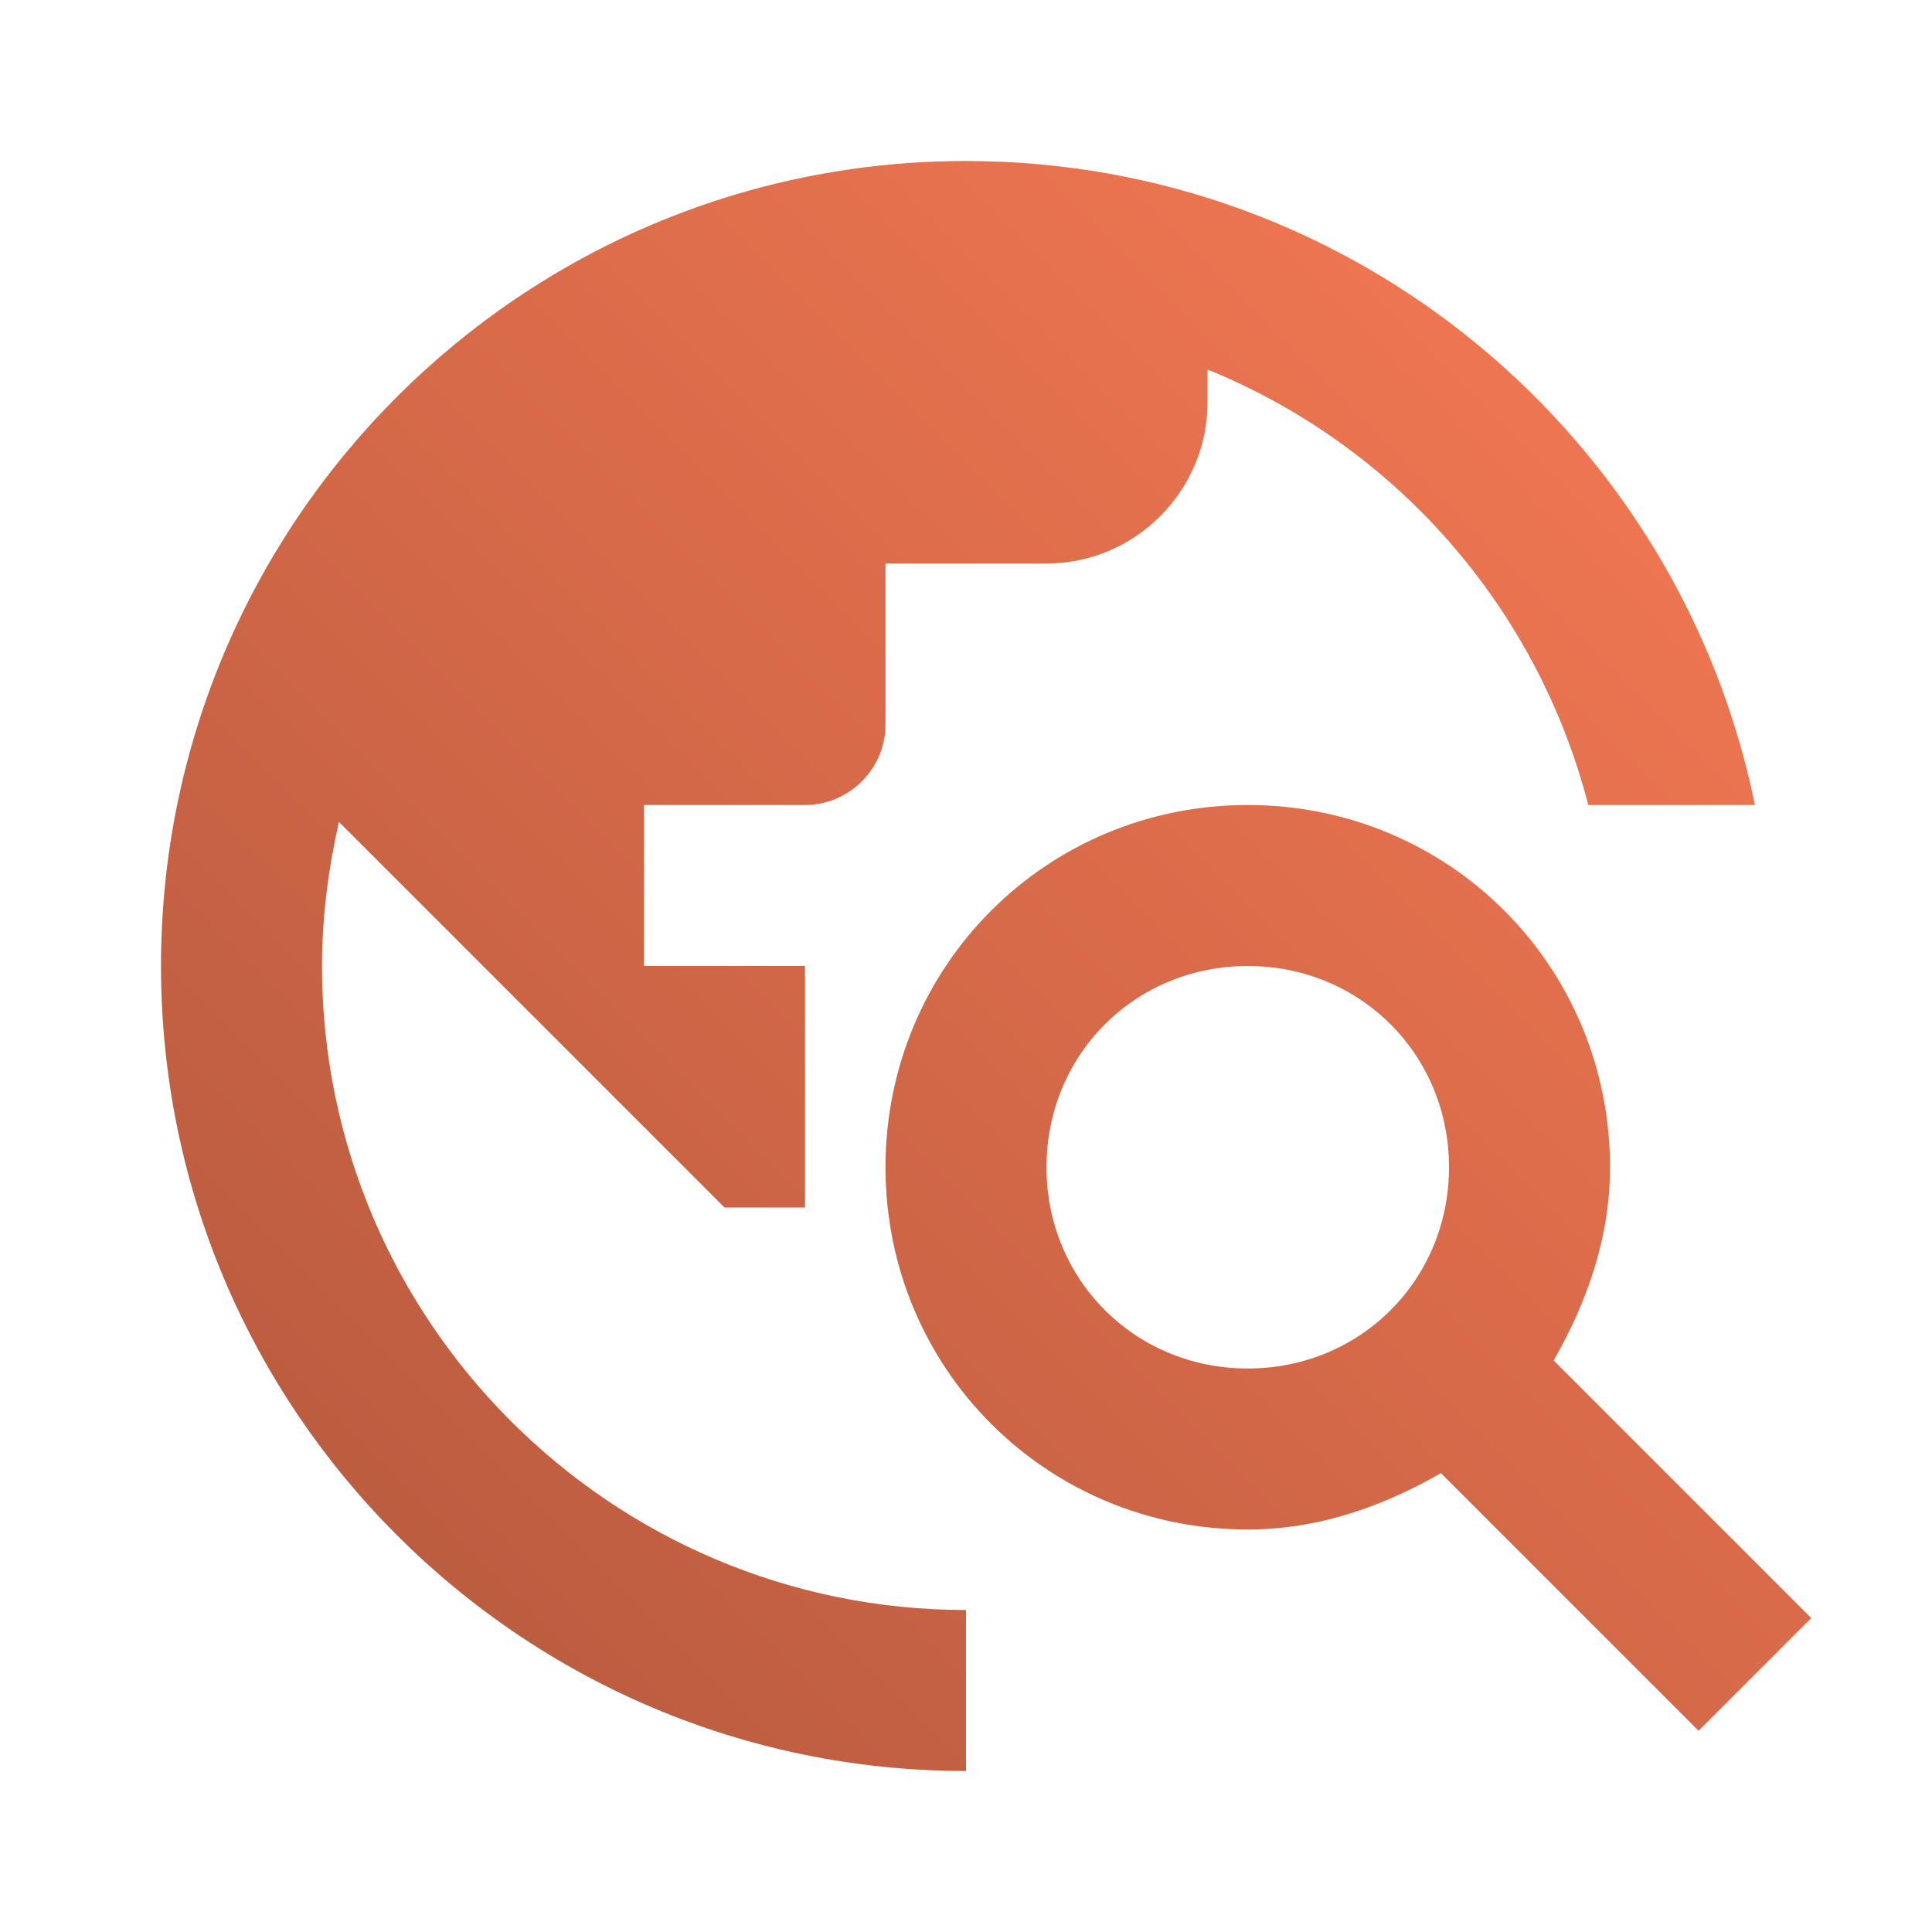
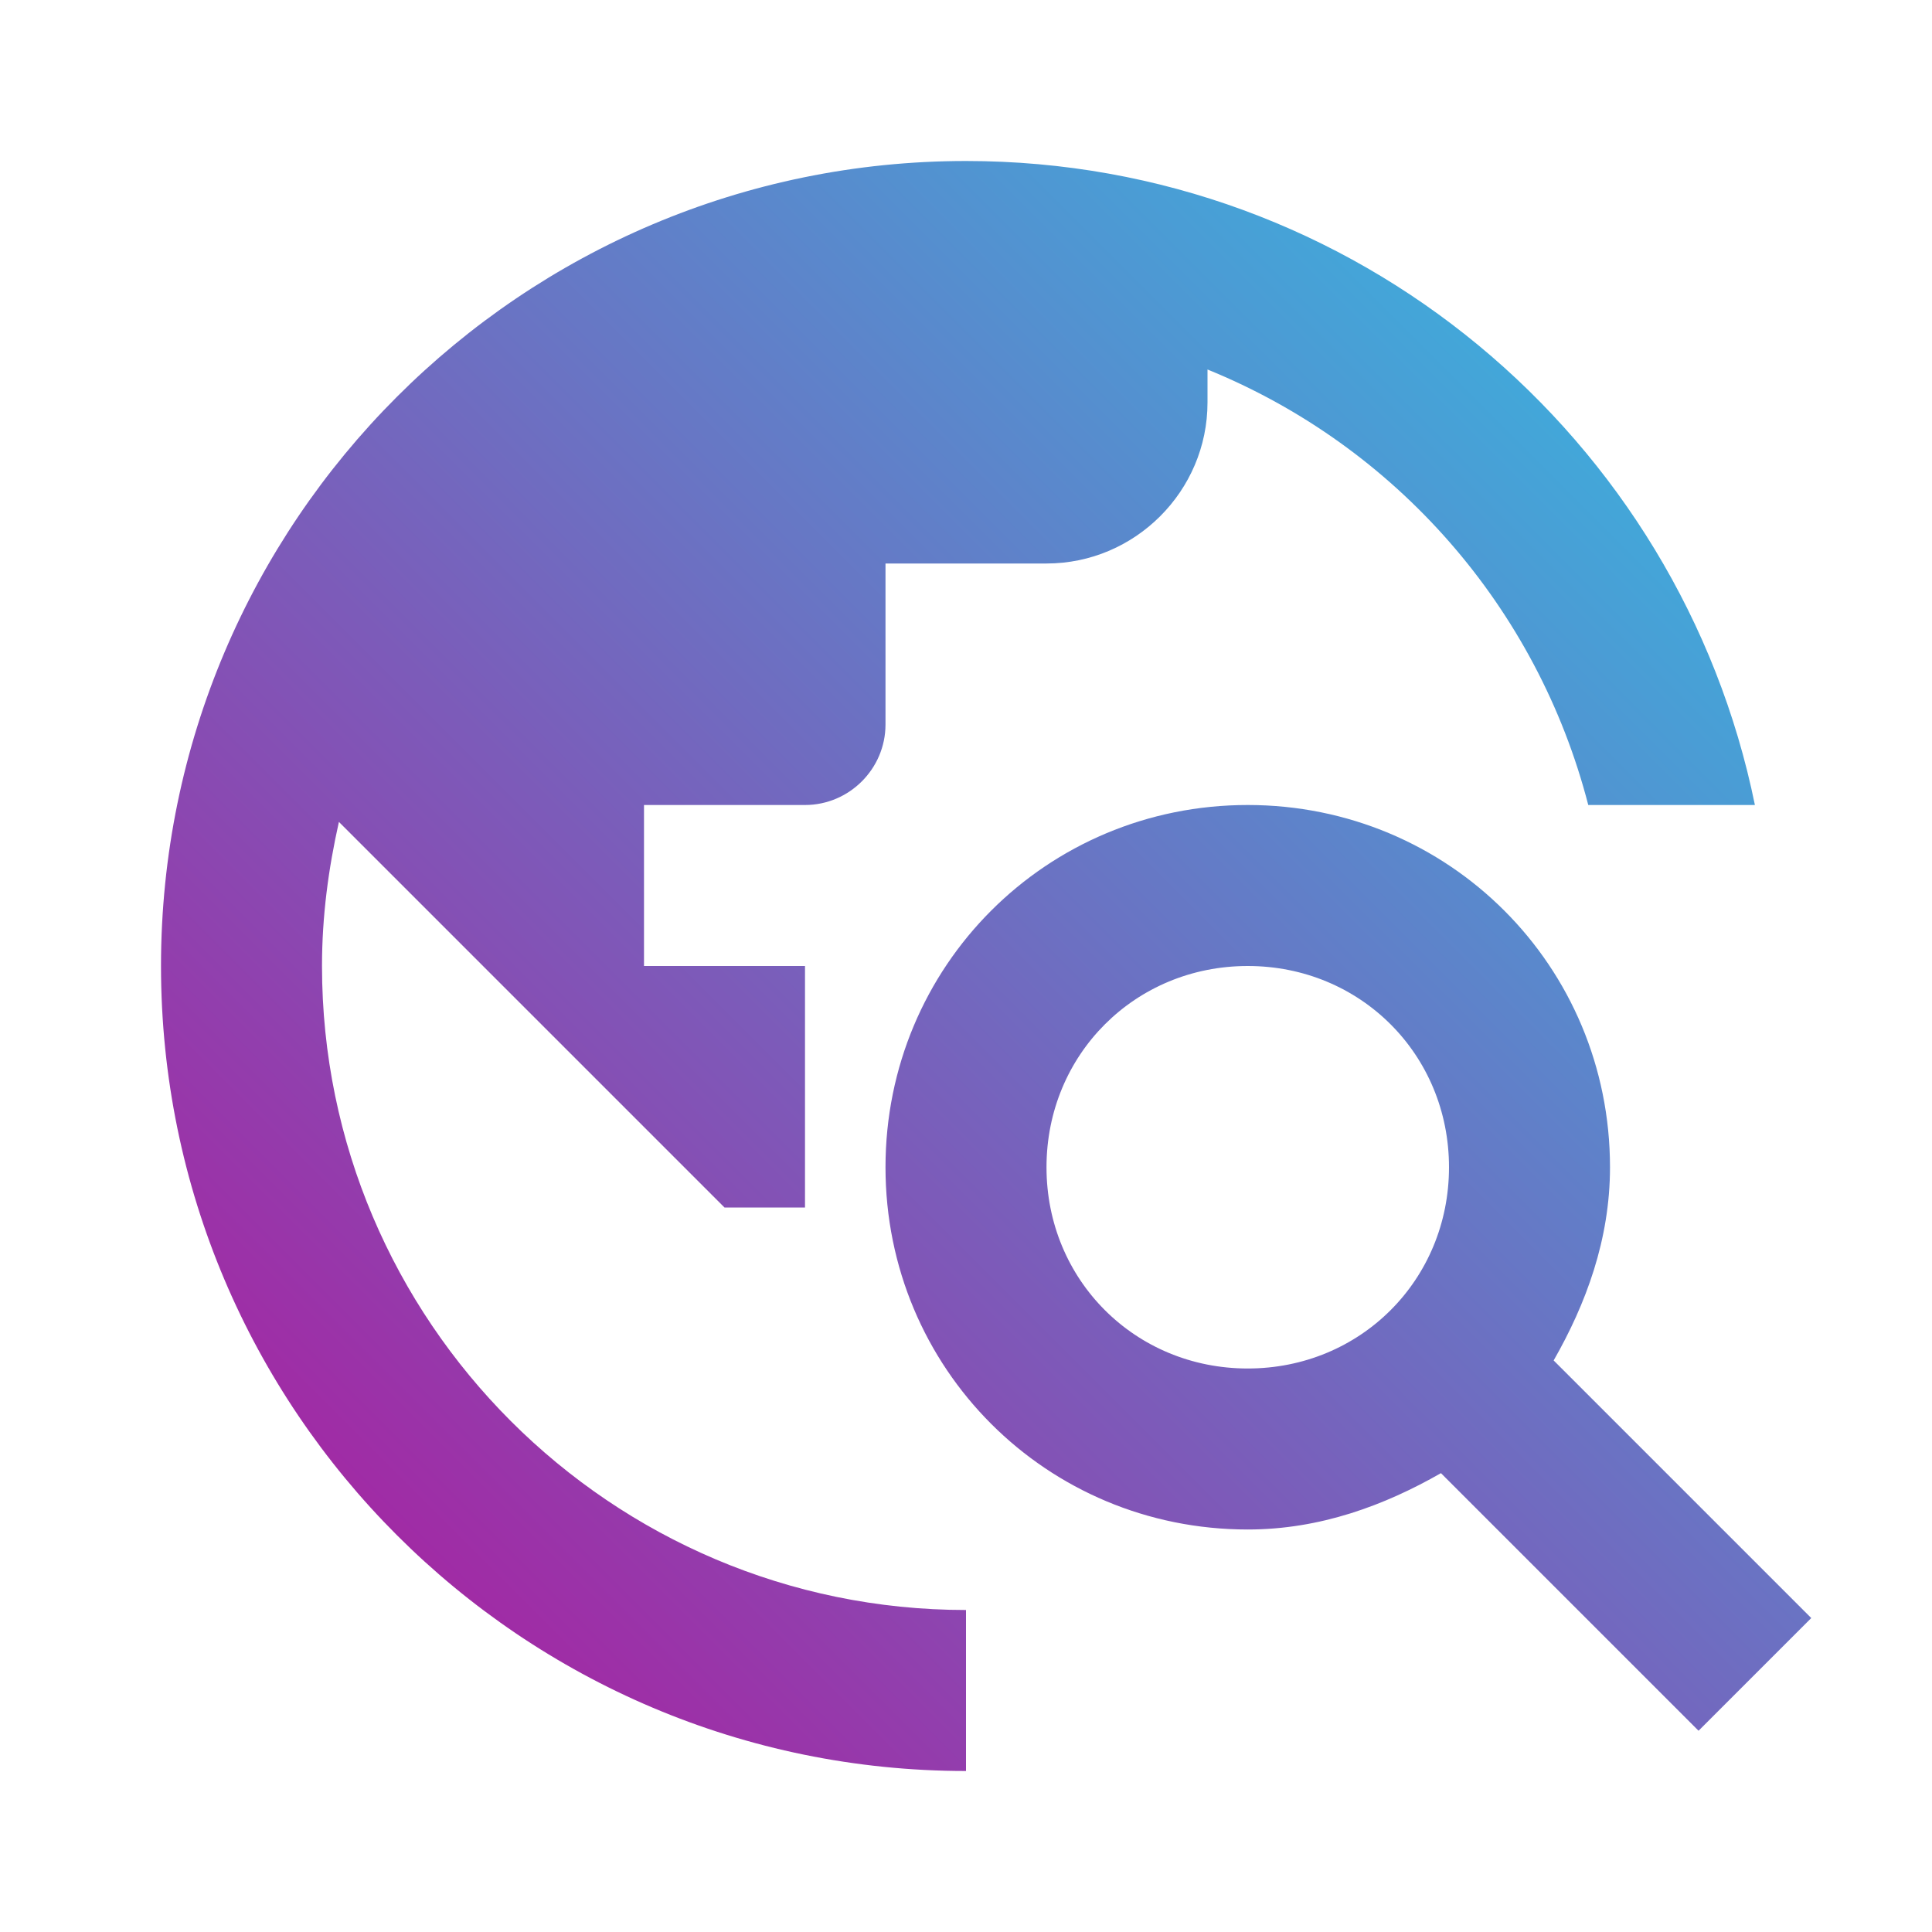
<svg xmlns="http://www.w3.org/2000/svg" viewBox="0 0 24 24">
  <defs>
    <linearGradient id="g" x1="0" y1="24" x2="24" y2="0" gradientUnits="userSpaceOnUse">
-       <stop offset="0" stop-color="#ab543a" />
-       <stop offset="1" stop-color="#ff7e57" />
+       <stop offset="0" stop-color="#C10093" />
+       <stop offset="1" stop-color="#22D2EB" />
    </linearGradient>
  </defs>
  <path fill="url(#g)" d="M19.3 16.9c.4-.7.7-1.5.7-2.4c0-2.5-2-4.5-4.5-4.5S11 12 11 14.5s2 4.5 4.5 4.5c.9 0 1.7-.3 2.4-.7l3.2 3.2l1.4-1.4zm-3.8.1c-1.4 0-2.5-1.1-2.5-2.5s1.1-2.5 2.5-2.5s2.5 1.1 2.5 2.5s-1.1 2.5-2.5 2.5M12 20v2C6.48 22 2 17.52 2 12S6.48 2 12 2c4.84 0 8.87 3.44 9.8 8h-2.07A8 8 0 0 0 15 4.59V5c0 1.1-.9 2-2 2h-2v2c0 .55-.45 1-1 1H8v2h2v3H9l-4.79-4.79C4.08 10.79 4 11.38 4 12c0 4.41 3.59 8 8 8" />
</svg>
